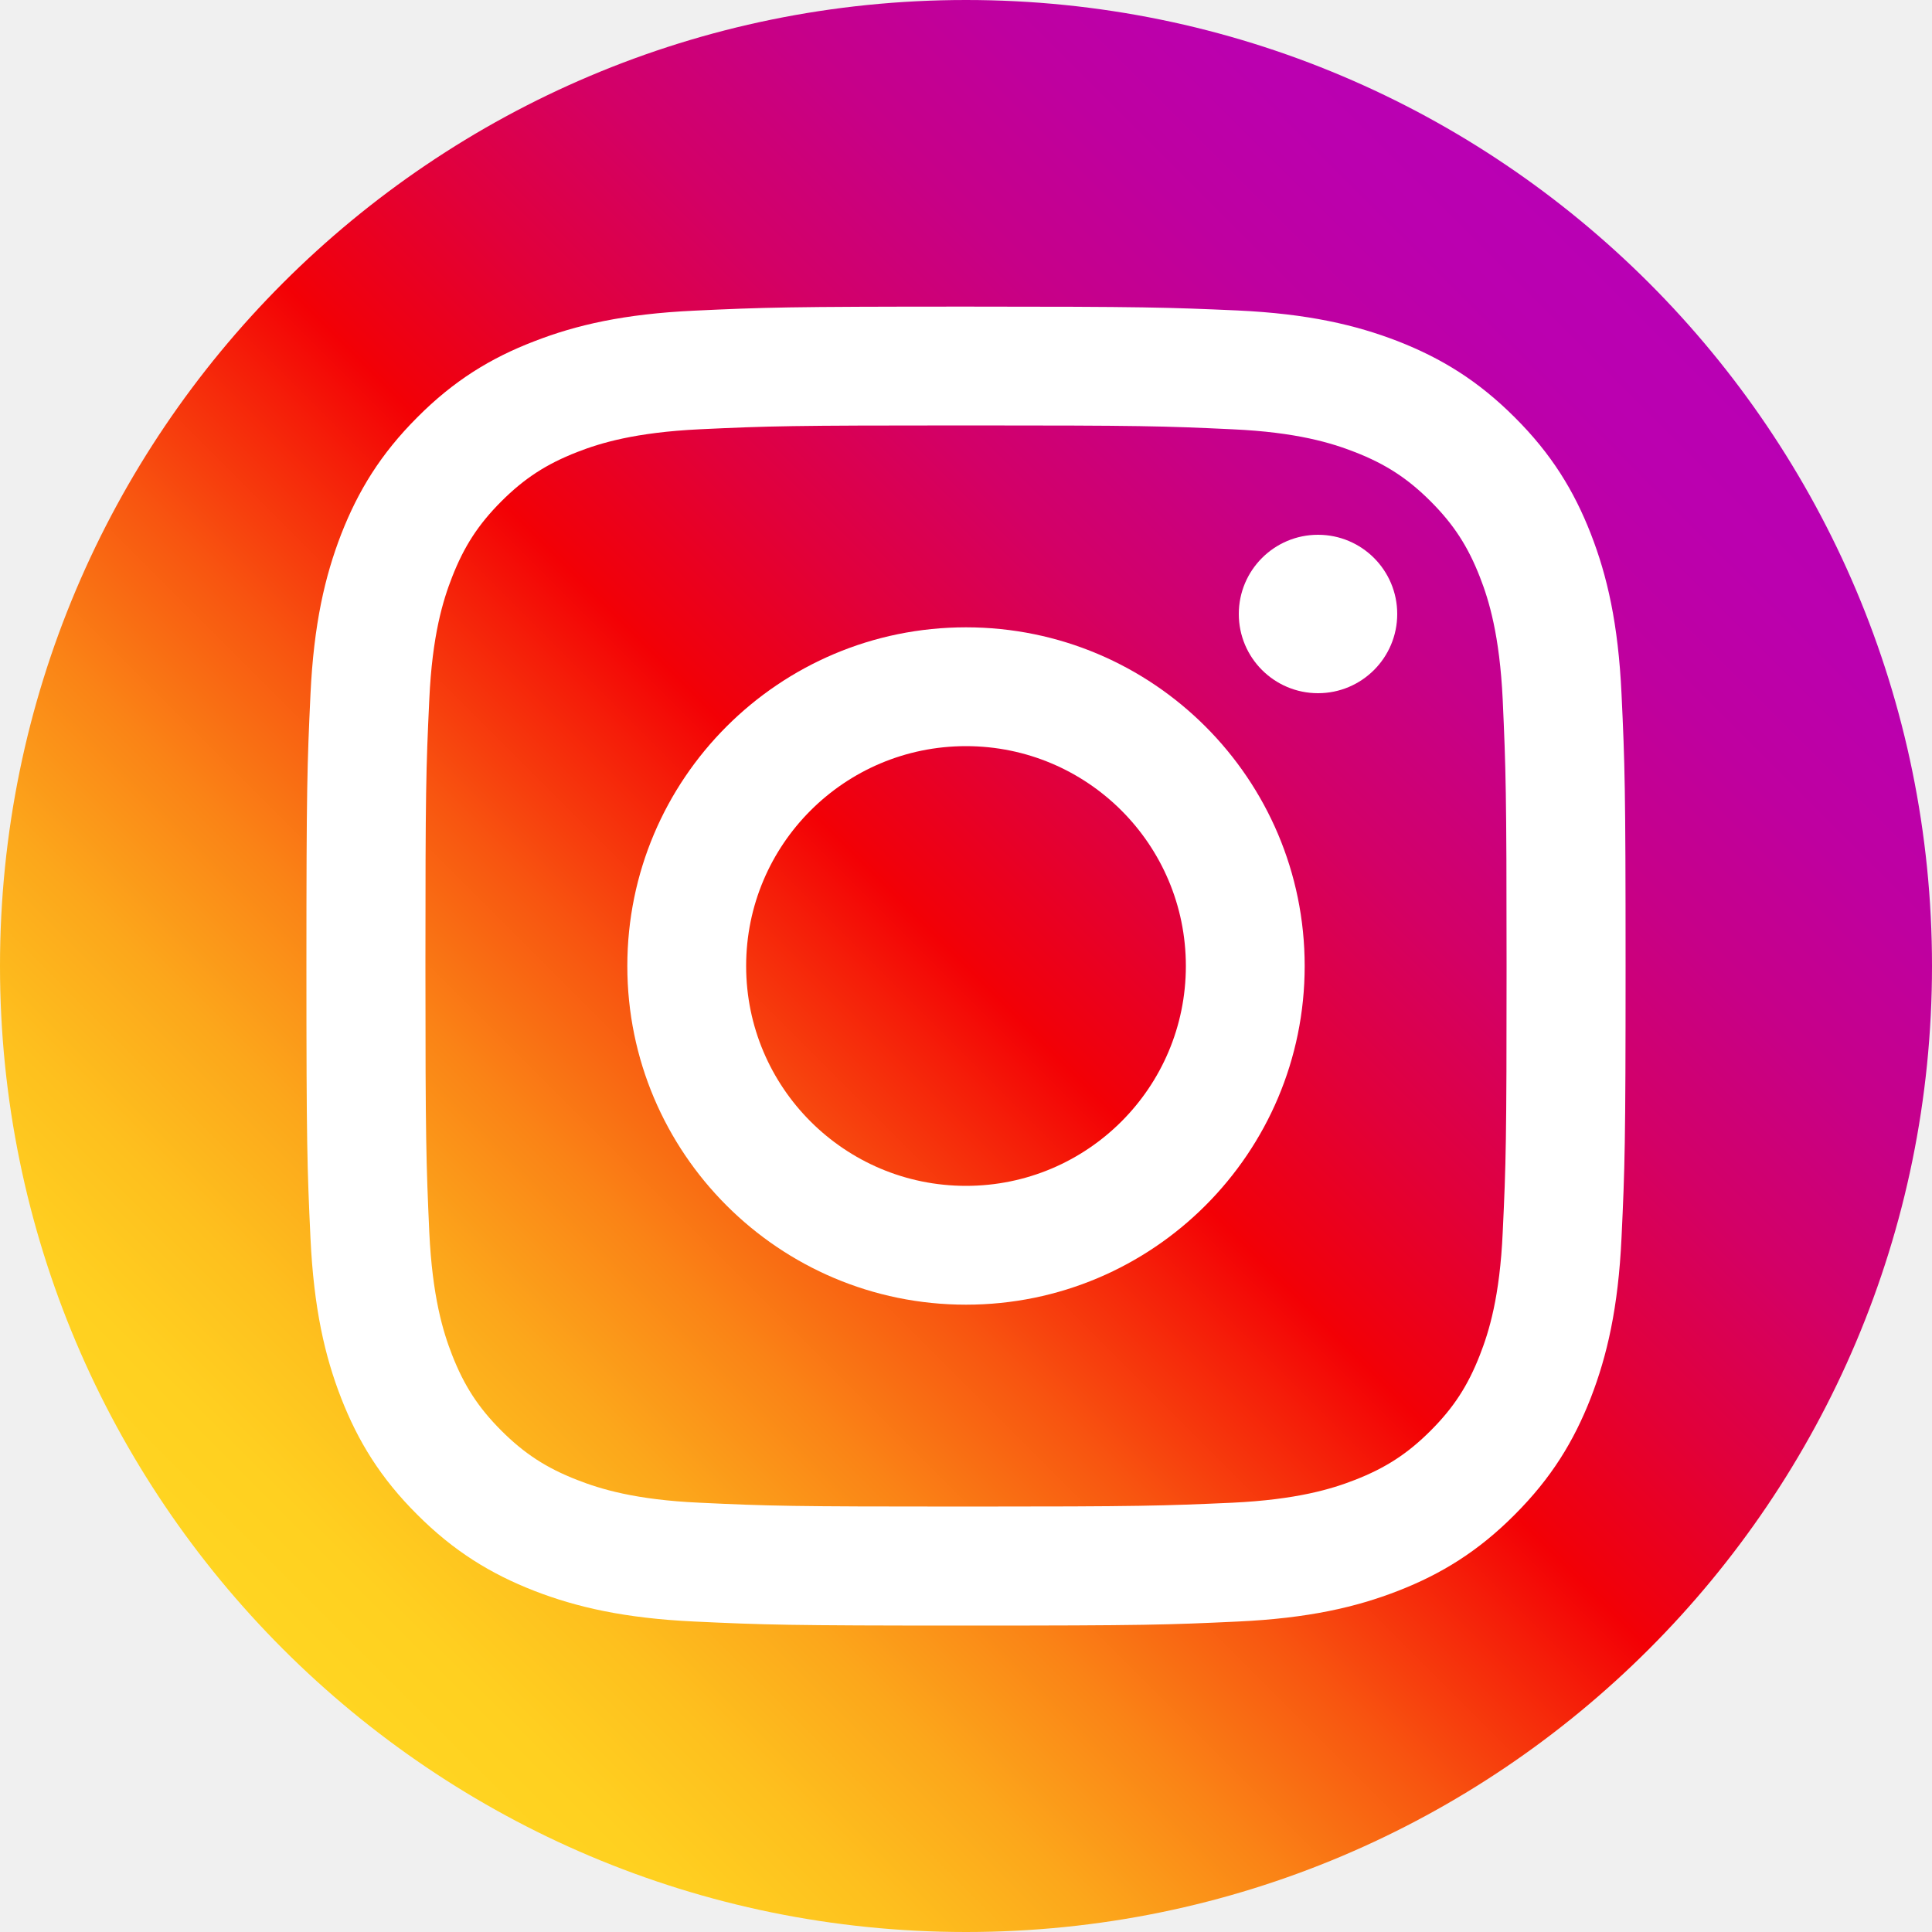
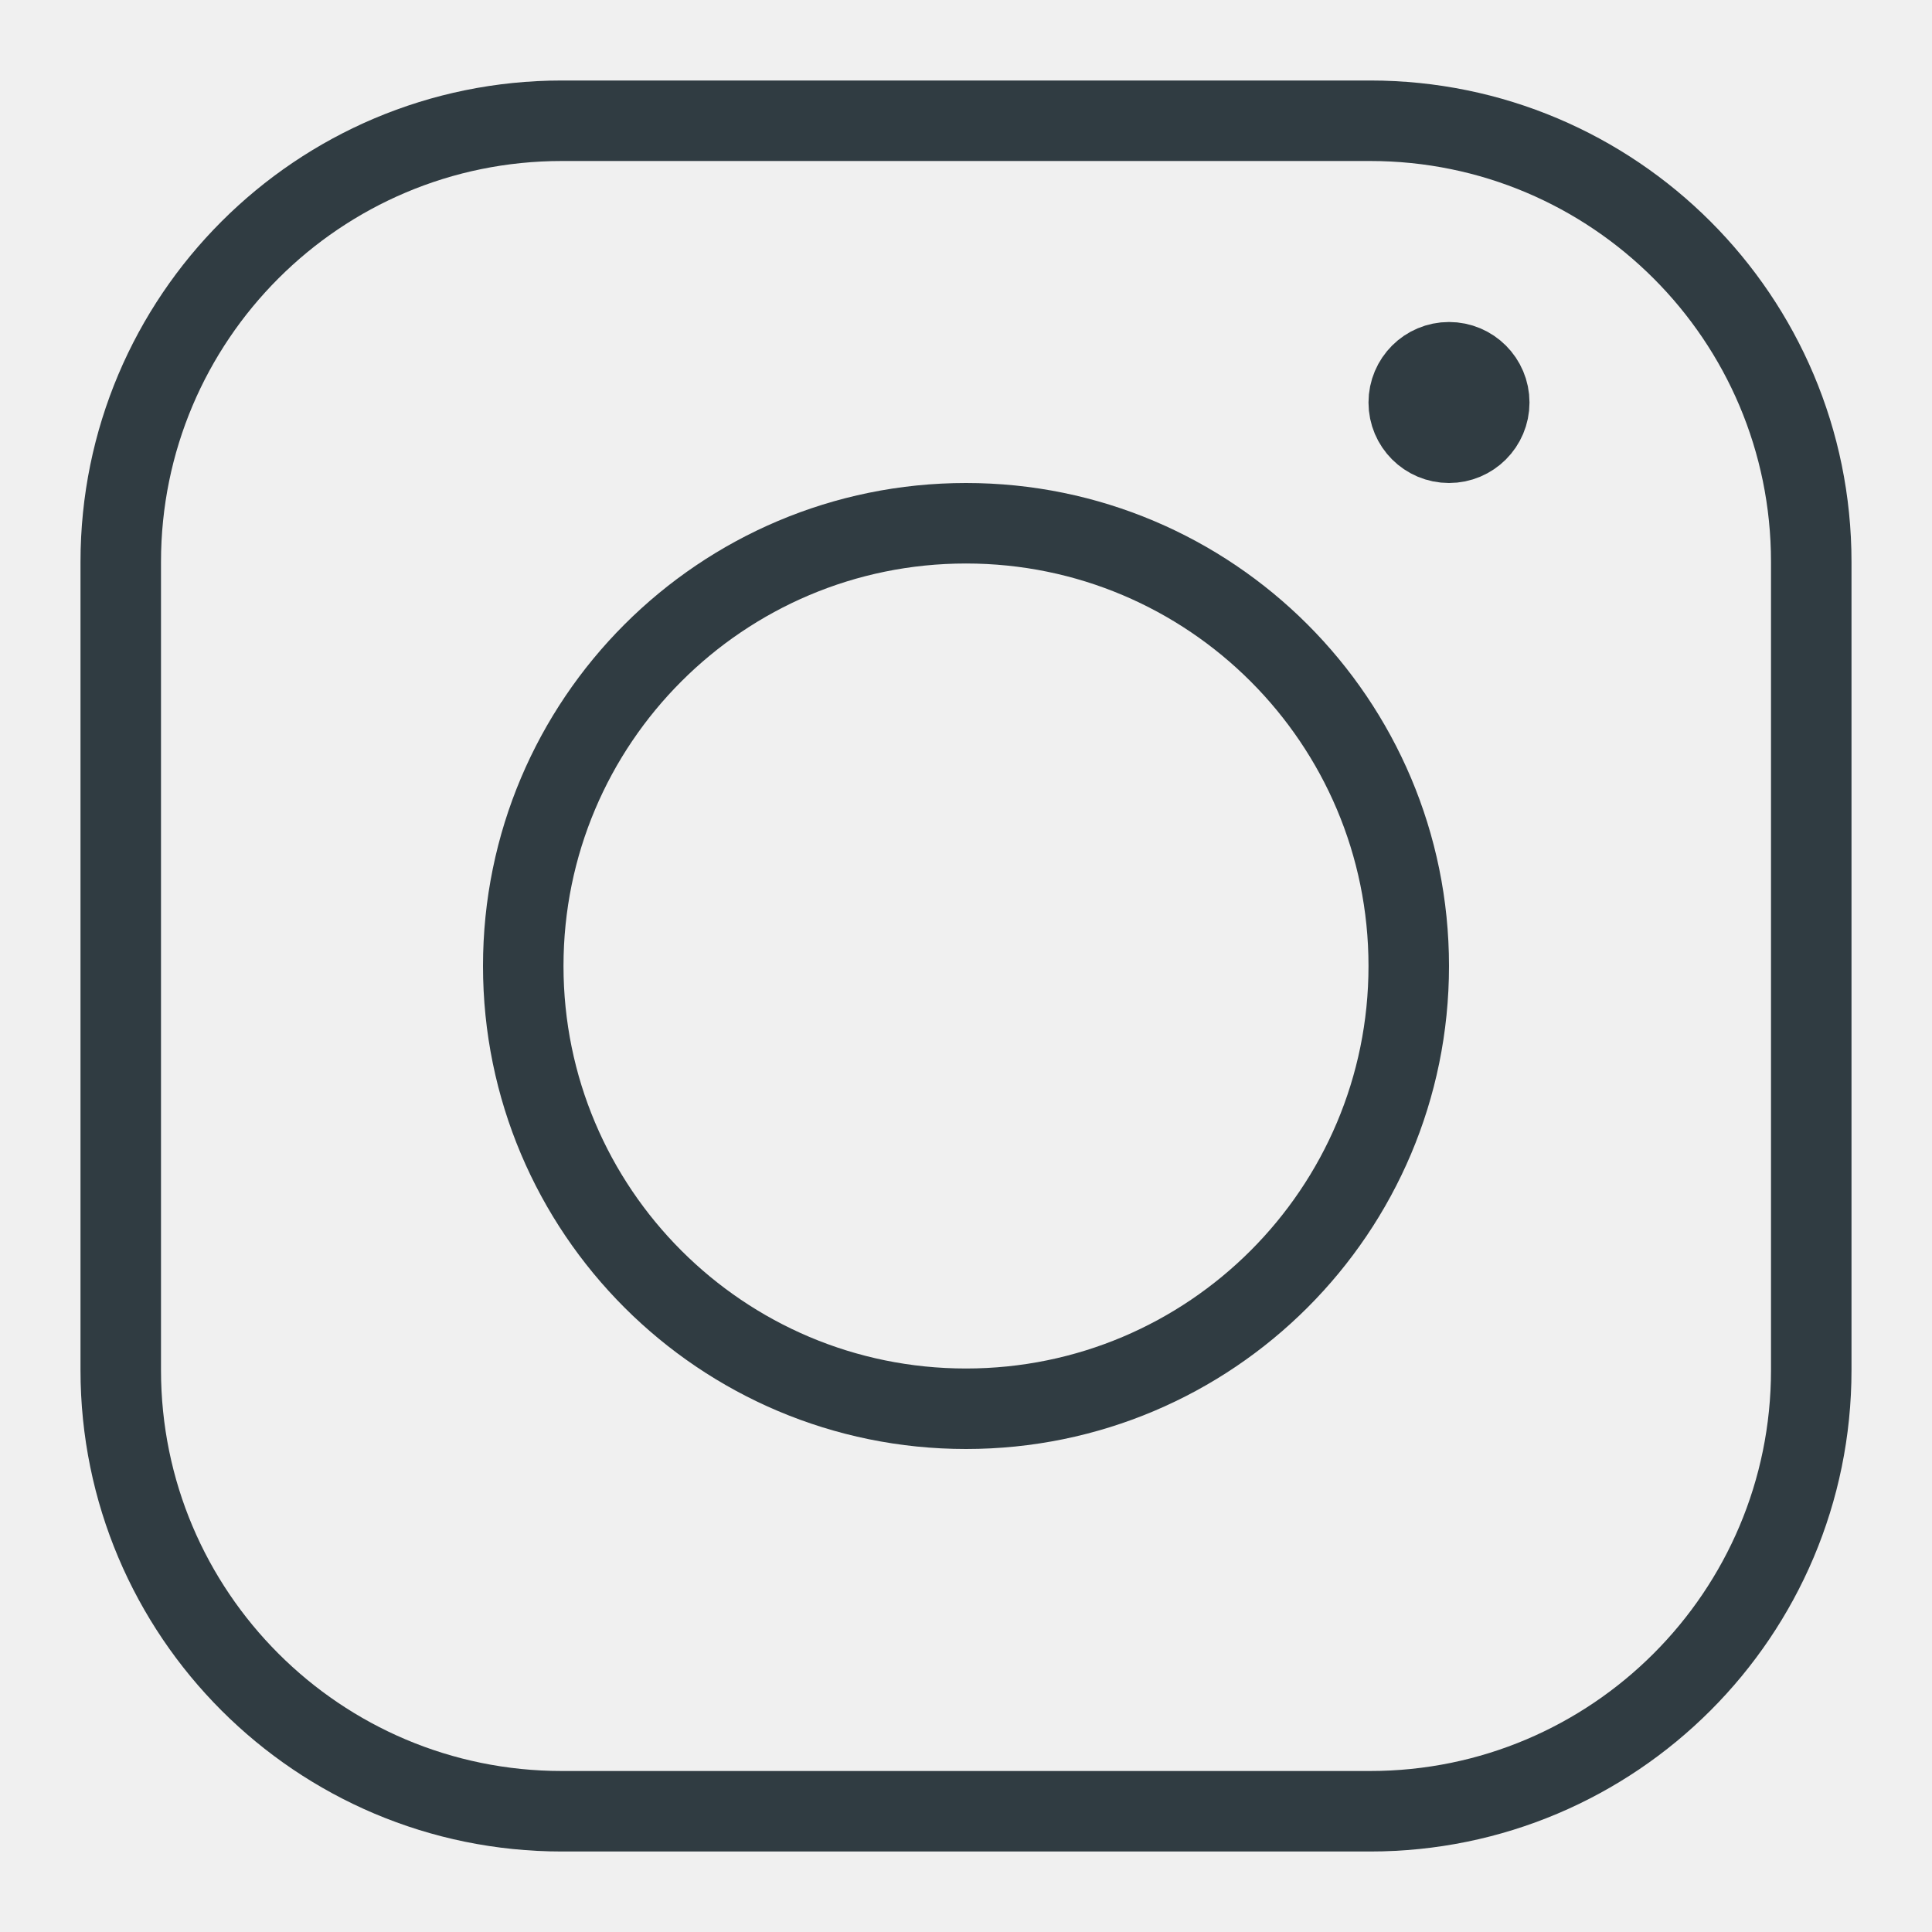
- <svg xmlns="http://www.w3.org/2000/svg" id="Layer_1" style="enable-background:new 0 0 1000 1000;" version="1.1" viewBox="0 0 1000 1000" xml:space="preserve">
-   <style type="text/css">
- 	.st0{fill:url(#SVGID_1_);}
- 	.st1{fill:#FFFFFF;}
- </style>
-   <linearGradient gradientUnits="userSpaceOnUse" id="SVGID_1_" x1="146.446" x2="853.553" y1="853.553" y2="146.446">
-     <stop offset="0" style="stop-color:#FFD521" />
-     <stop offset="5.510481e-02" style="stop-color:#FFD020" />
-     <stop offset="0.124" style="stop-color:#FEC01E" />
-     <stop offset="0.2" style="stop-color:#FCA71B" />
-     <stop offset="0.282" style="stop-color:#FA8316" />
-     <stop offset="0.368" style="stop-color:#F85510" />
-     <stop offset="0.456" style="stop-color:#F51E09" />
-     <stop offset="0.5" style="stop-color:#F30005" />
-     <stop offset="0.503" style="stop-color:#F20007" />
-     <stop offset="0.597" style="stop-color:#E1003B" />
-     <stop offset="0.688" style="stop-color:#D30067" />
-     <stop offset="0.776" style="stop-color:#C70088" />
-     <stop offset="0.859" style="stop-color:#BF00A0" />
-     <stop offset="0.936" style="stop-color:#BB00AF" />
-     <stop offset="1" style="stop-color:#B900B4" />
-   </linearGradient>
-   <path class="st0" d="M500,1000L500,1000C223.9,1000,0,776.1,0,500v0C0,223.9,223.9,0,500,0h0c276.1,0,500,223.9,500,500v0  C1000,776.1,776.1,1000,500,1000z" />
-   <g>
-     <path class="st1" d="M500,220.2c91.1,0,101.9,0.3,137.9,2c33.3,1.5,51.4,7.1,63.4,11.8c15.9,6.2,27.3,13.6,39.2,25.5   c11.9,11.9,19.3,23.3,25.5,39.2c4.7,12,10.2,30.1,11.8,63.4c1.6,36,2,46.8,2,137.9s-0.3,101.9-2,137.9   c-1.5,33.3-7.1,51.4-11.8,63.4c-6.2,15.9-13.6,27.3-25.5,39.2c-11.9,11.9-23.3,19.3-39.2,25.5c-12,4.7-30.1,10.2-63.4,11.8   c-36,1.6-46.8,2-137.9,2s-101.9-0.3-137.9-2c-33.3-1.5-51.4-7.1-63.4-11.8c-15.9-6.2-27.3-13.6-39.2-25.5   c-11.9-11.9-19.3-23.3-25.5-39.2c-4.7-12-10.2-30.1-11.8-63.4c-1.6-36-2-46.8-2-137.9s0.3-101.9,2-137.9   c1.5-33.3,7.1-51.4,11.8-63.4c6.2-15.9,13.6-27.3,25.5-39.2c11.9-11.9,23.3-19.3,39.2-25.5c12-4.7,30.1-10.2,63.4-11.8   C398.1,220.5,408.9,220.2,500,220.2 M500,158.7c-92.7,0-104.3,0.4-140.7,2.1c-36.3,1.7-61.1,7.4-82.9,15.9   C254,185.3,234.9,197,216,216c-19,19-30.6,38-39.4,60.5c-8.4,21.7-14.2,46.5-15.9,82.9c-1.7,36.4-2.1,48-2.1,140.7   c0,92.7,0.4,104.3,2.1,140.7c1.7,36.3,7.4,61.1,15.9,82.9C185.3,746,197,765.1,216,784c19,19,38,30.6,60.5,39.4   c21.7,8.4,46.5,14.2,82.9,15.9c36.4,1.7,48,2.1,140.7,2.1s104.3-0.4,140.7-2.1c36.3-1.7,61.1-7.4,82.9-15.9   C746,814.7,765.1,803,784,784c19-19,30.6-38,39.4-60.5c8.4-21.7,14.2-46.5,15.9-82.9c1.7-36.4,2.1-48,2.1-140.7   s-0.4-104.3-2.1-140.7c-1.7-36.3-7.4-61.1-15.9-82.9C814.7,254,803,234.9,784,216c-19-19-38-30.6-60.5-39.4   c-21.7-8.4-46.5-14.2-82.9-15.9C604.3,159.1,592.7,158.7,500,158.7L500,158.7z" />
-     <path class="st1" d="M500,324.7c-96.8,0-175.3,78.5-175.3,175.3S403.2,675.3,500,675.3S675.3,596.8,675.3,500   S596.8,324.7,500,324.7z M500,613.8c-62.8,0-113.8-50.9-113.8-113.8S437.2,386.2,500,386.2c62.8,0,113.8,50.9,113.8,113.8   S562.8,613.8,500,613.8z" />
-     <circle class="st1" cx="682.2" cy="317.8" r="41" />
+ <svg xmlns="http://www.w3.org/2000/svg" viewBox="0 0 24 24">
+   <g id="Instagram">
+     <g data-name="&lt;Group&gt;" id="_Group_">
+       <rect data-name="&lt;Path&gt;" height="21" id="_Path_" rx="5.48" ry="5.48" style="fill:none;stroke:#303c42;stroke-linecap:round;stroke-linejoin:round" width="21" x="1.5" y="1.5" />
+       <circle cx="12" cy="12" data-name="&lt;Path&gt;" id="_Path_2" r="5.5" style="fill:none;stroke:#303c42;stroke-linecap:round;stroke-linejoin:round" />
+       <circle cx="18" cy="5" data-name="&lt;Path&gt;" id="_Path_3" r="0.5" style="fill:none;stroke:#303c42;stroke-linecap:round;stroke-linejoin:round" />
+     </g>
  </g>
</svg>
